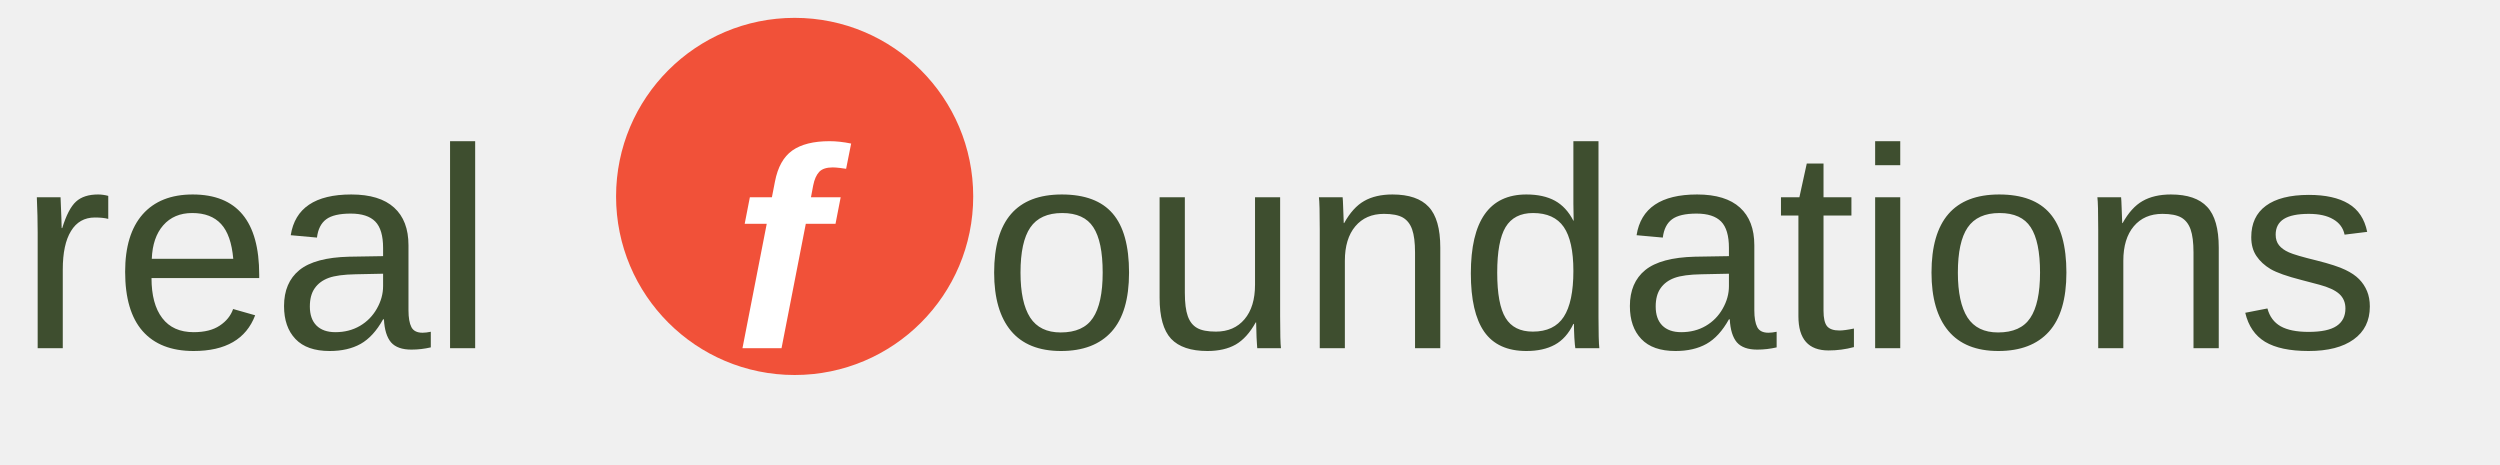
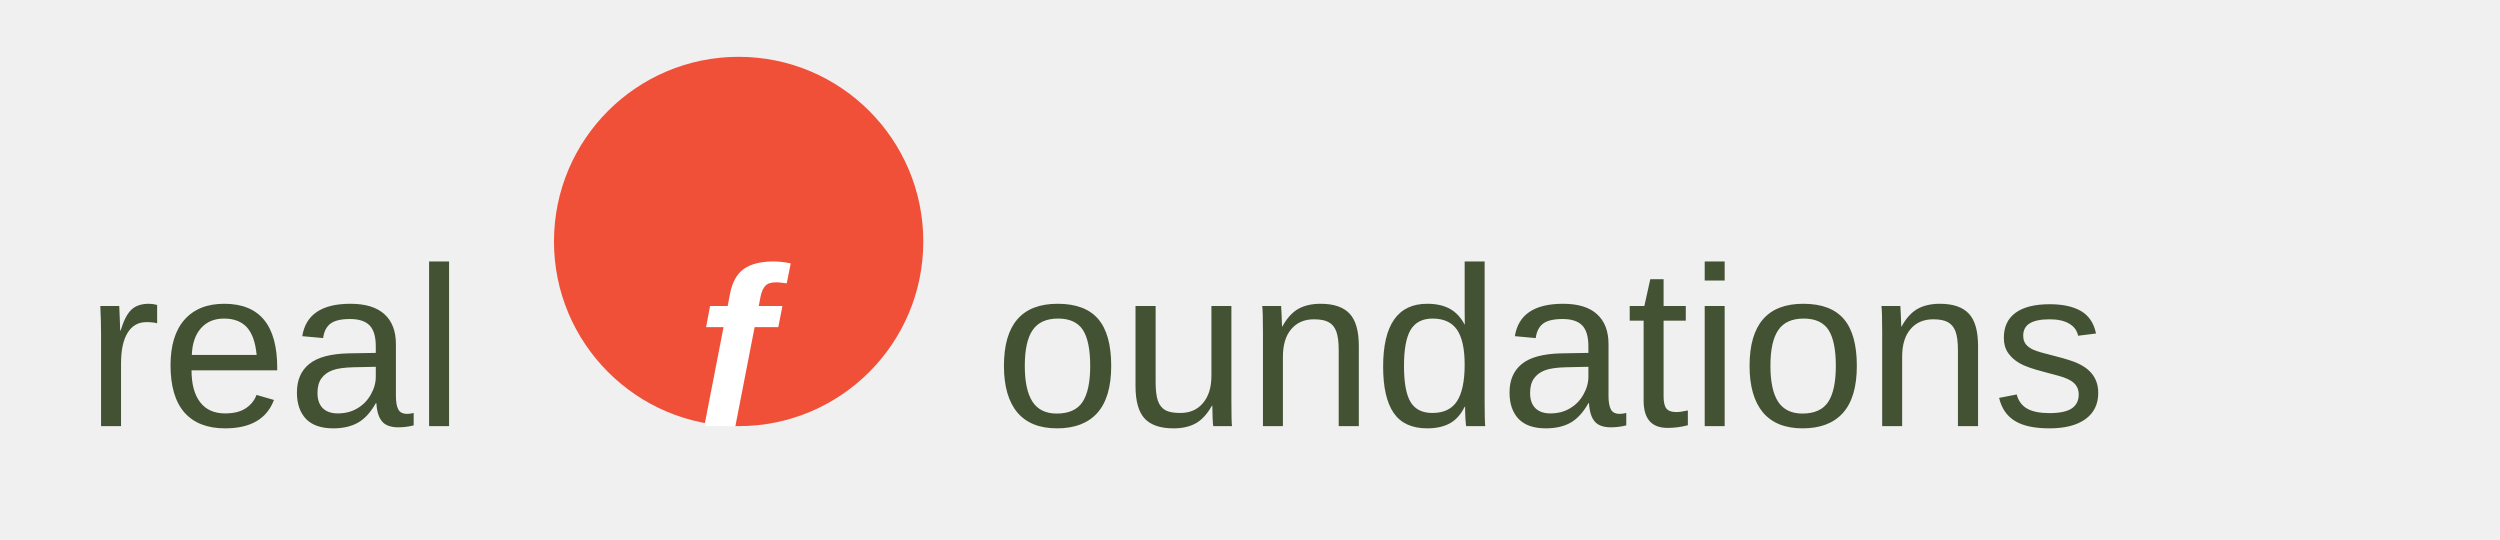
- <svg xmlns="http://www.w3.org/2000/svg" viewBox="0 0 280 52">
-   <text x="2" y="39" font-family="Trebuchet MS, Calibri, Arial, sans-serif" font-size="32" font-weight="400" fill="#3E4E2F">real</text>
-   <circle cx="89" cy="22" r="20" fill="#F15139" />
-   <text x="82" y="39" font-family="Trebuchet MS, Calibri, Arial, sans-serif" font-size="32" font-style="italic" font-weight="700" fill="white">f</text>
-   <text x="110" y="39" font-family="Trebuchet MS, Calibri, Arial, sans-serif" font-size="32" font-weight="400" fill="#3E4E2F">oundations</text>
+ <svg xmlns="http://www.w3.org/2000/svg" viewBox="0 0 264 57">
+   <text x="9" y="45" font-family="Trebuchet MS, Calibri, Arial, sans-serif" font-size="24" font-weight="400" fill="#445234">real</text>
+   <circle cx="78" cy="25.5" r="19.5" fill="#F15038" />
+   <text x="73.5" y="45" font-family="Trebuchet MS, Calibri, Arial, sans-serif" font-size="24" font-style="italic" font-weight="700" fill="white">f</text>
+   <text x="105" y="45" font-family="Trebuchet MS, Calibri, Arial, sans-serif" font-size="24" font-weight="400" fill="#445234">oundations</text>
</svg>
